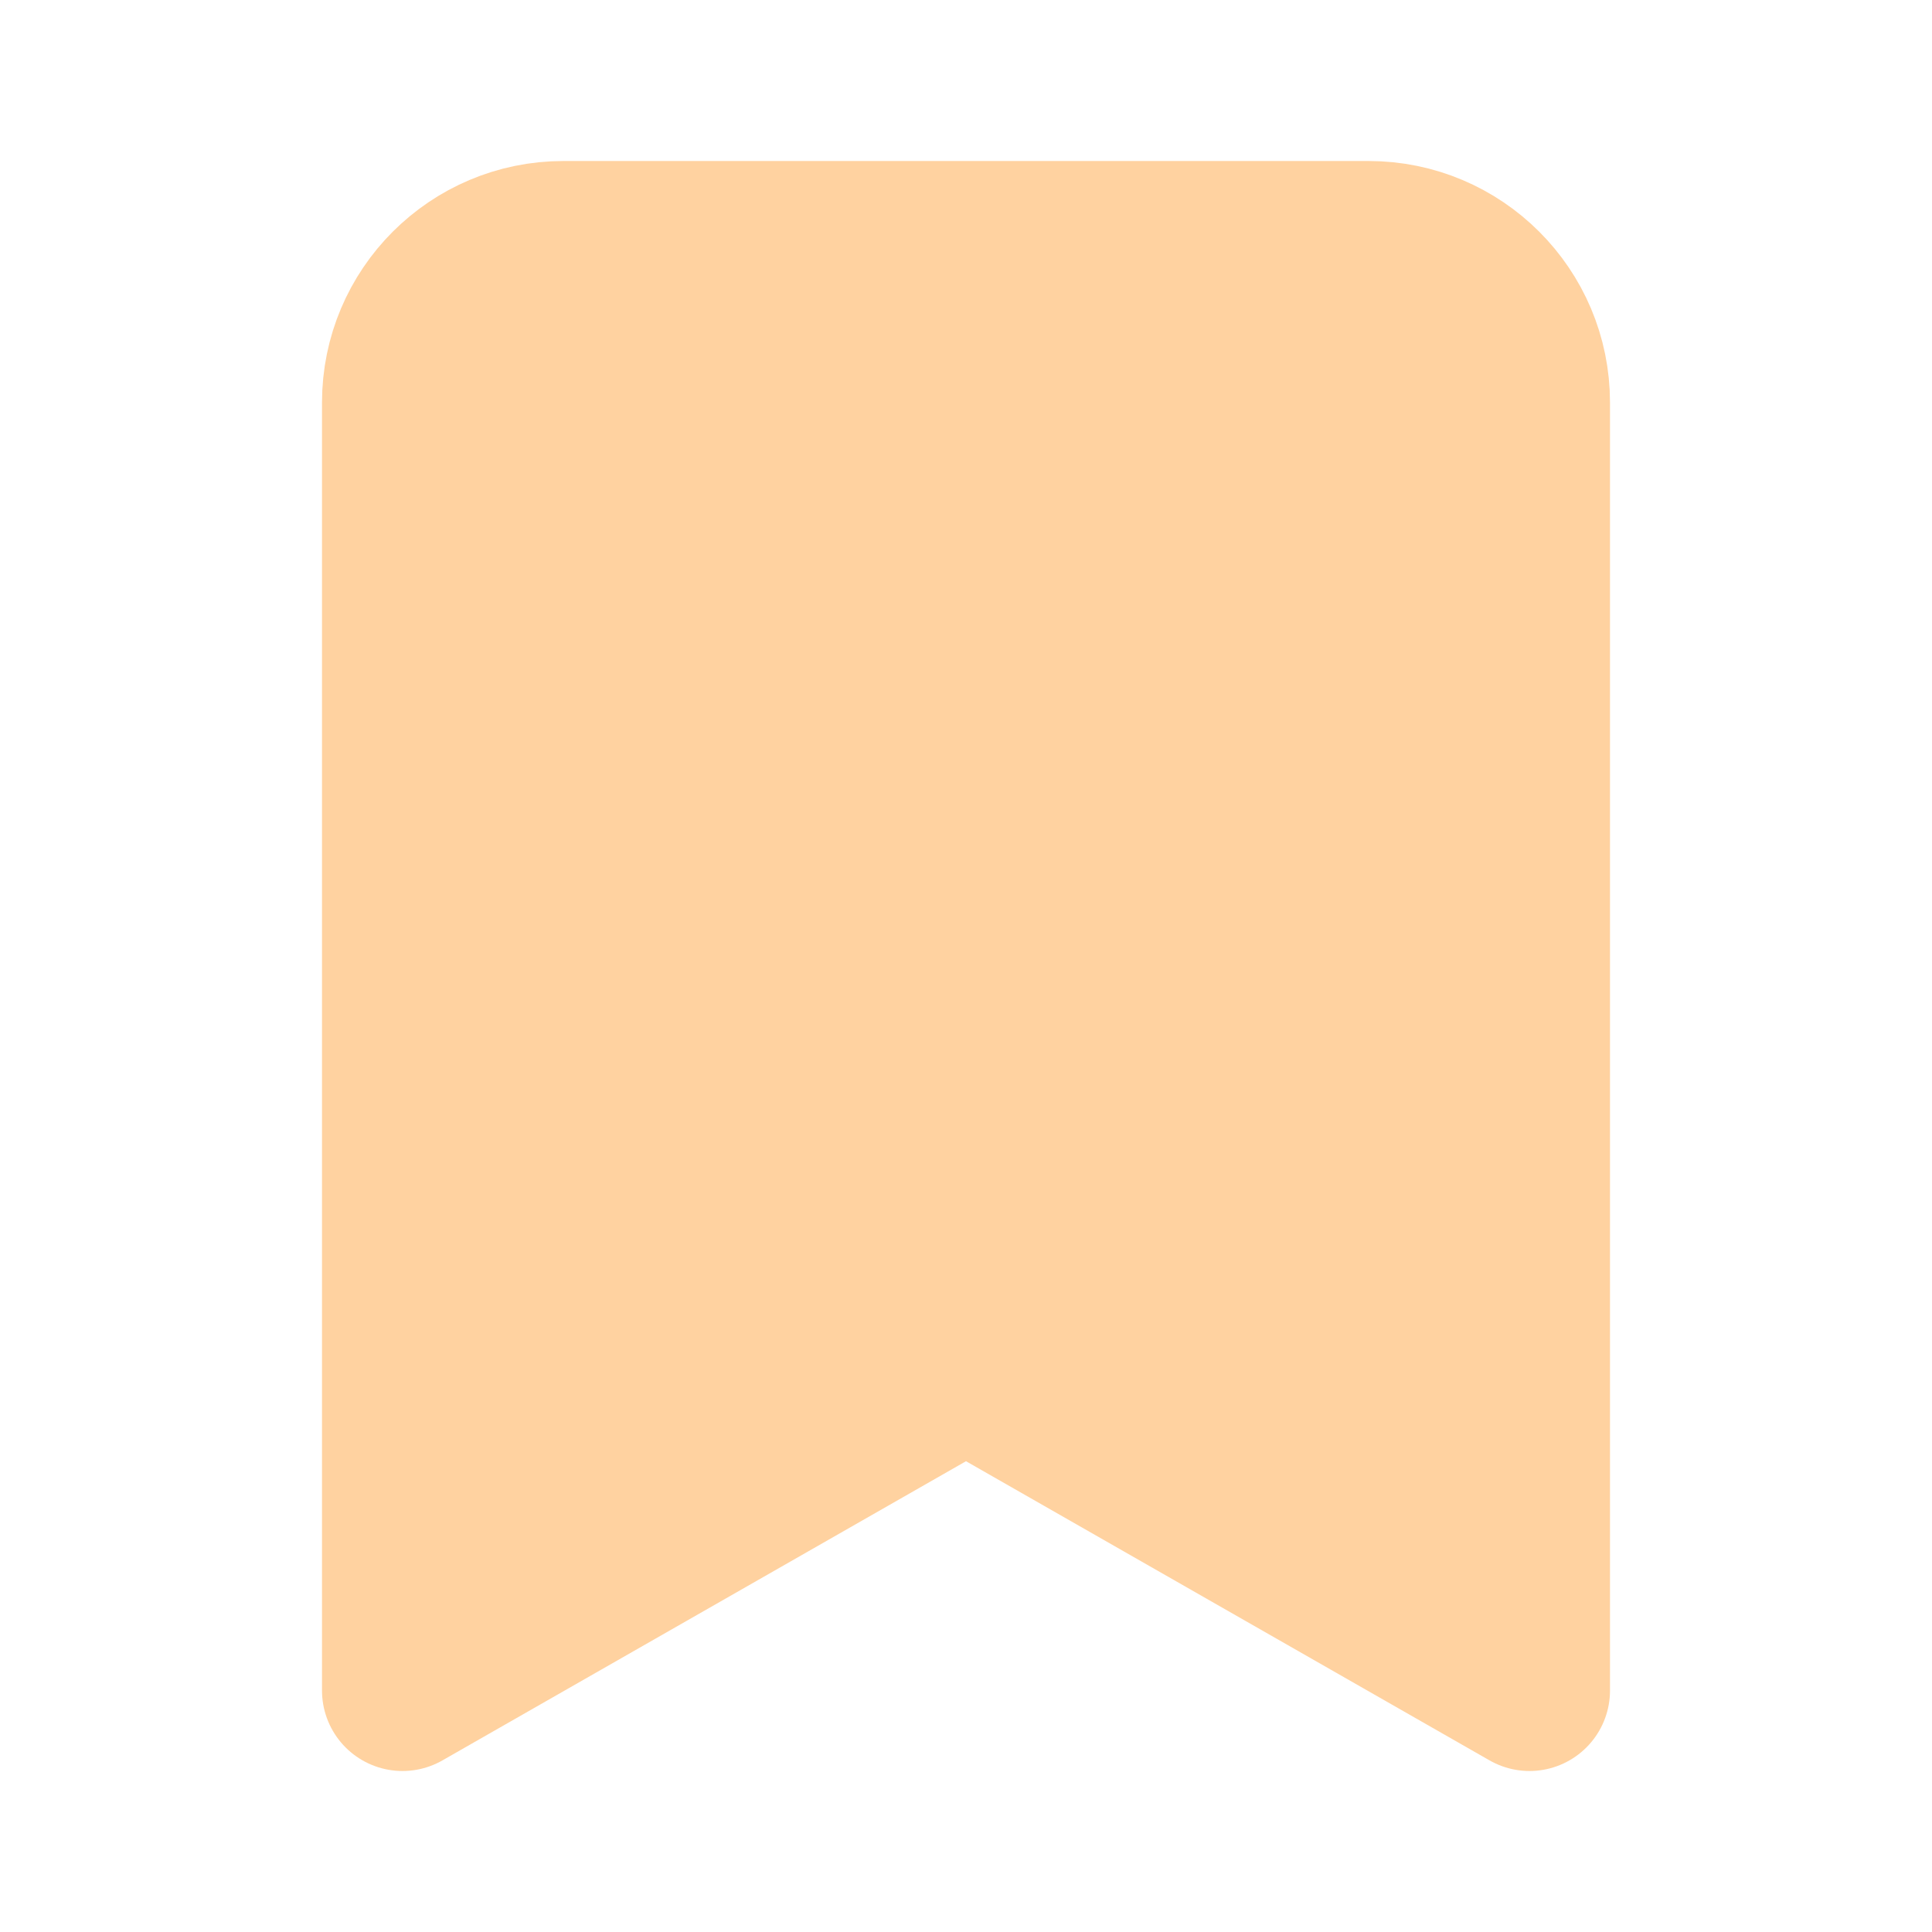
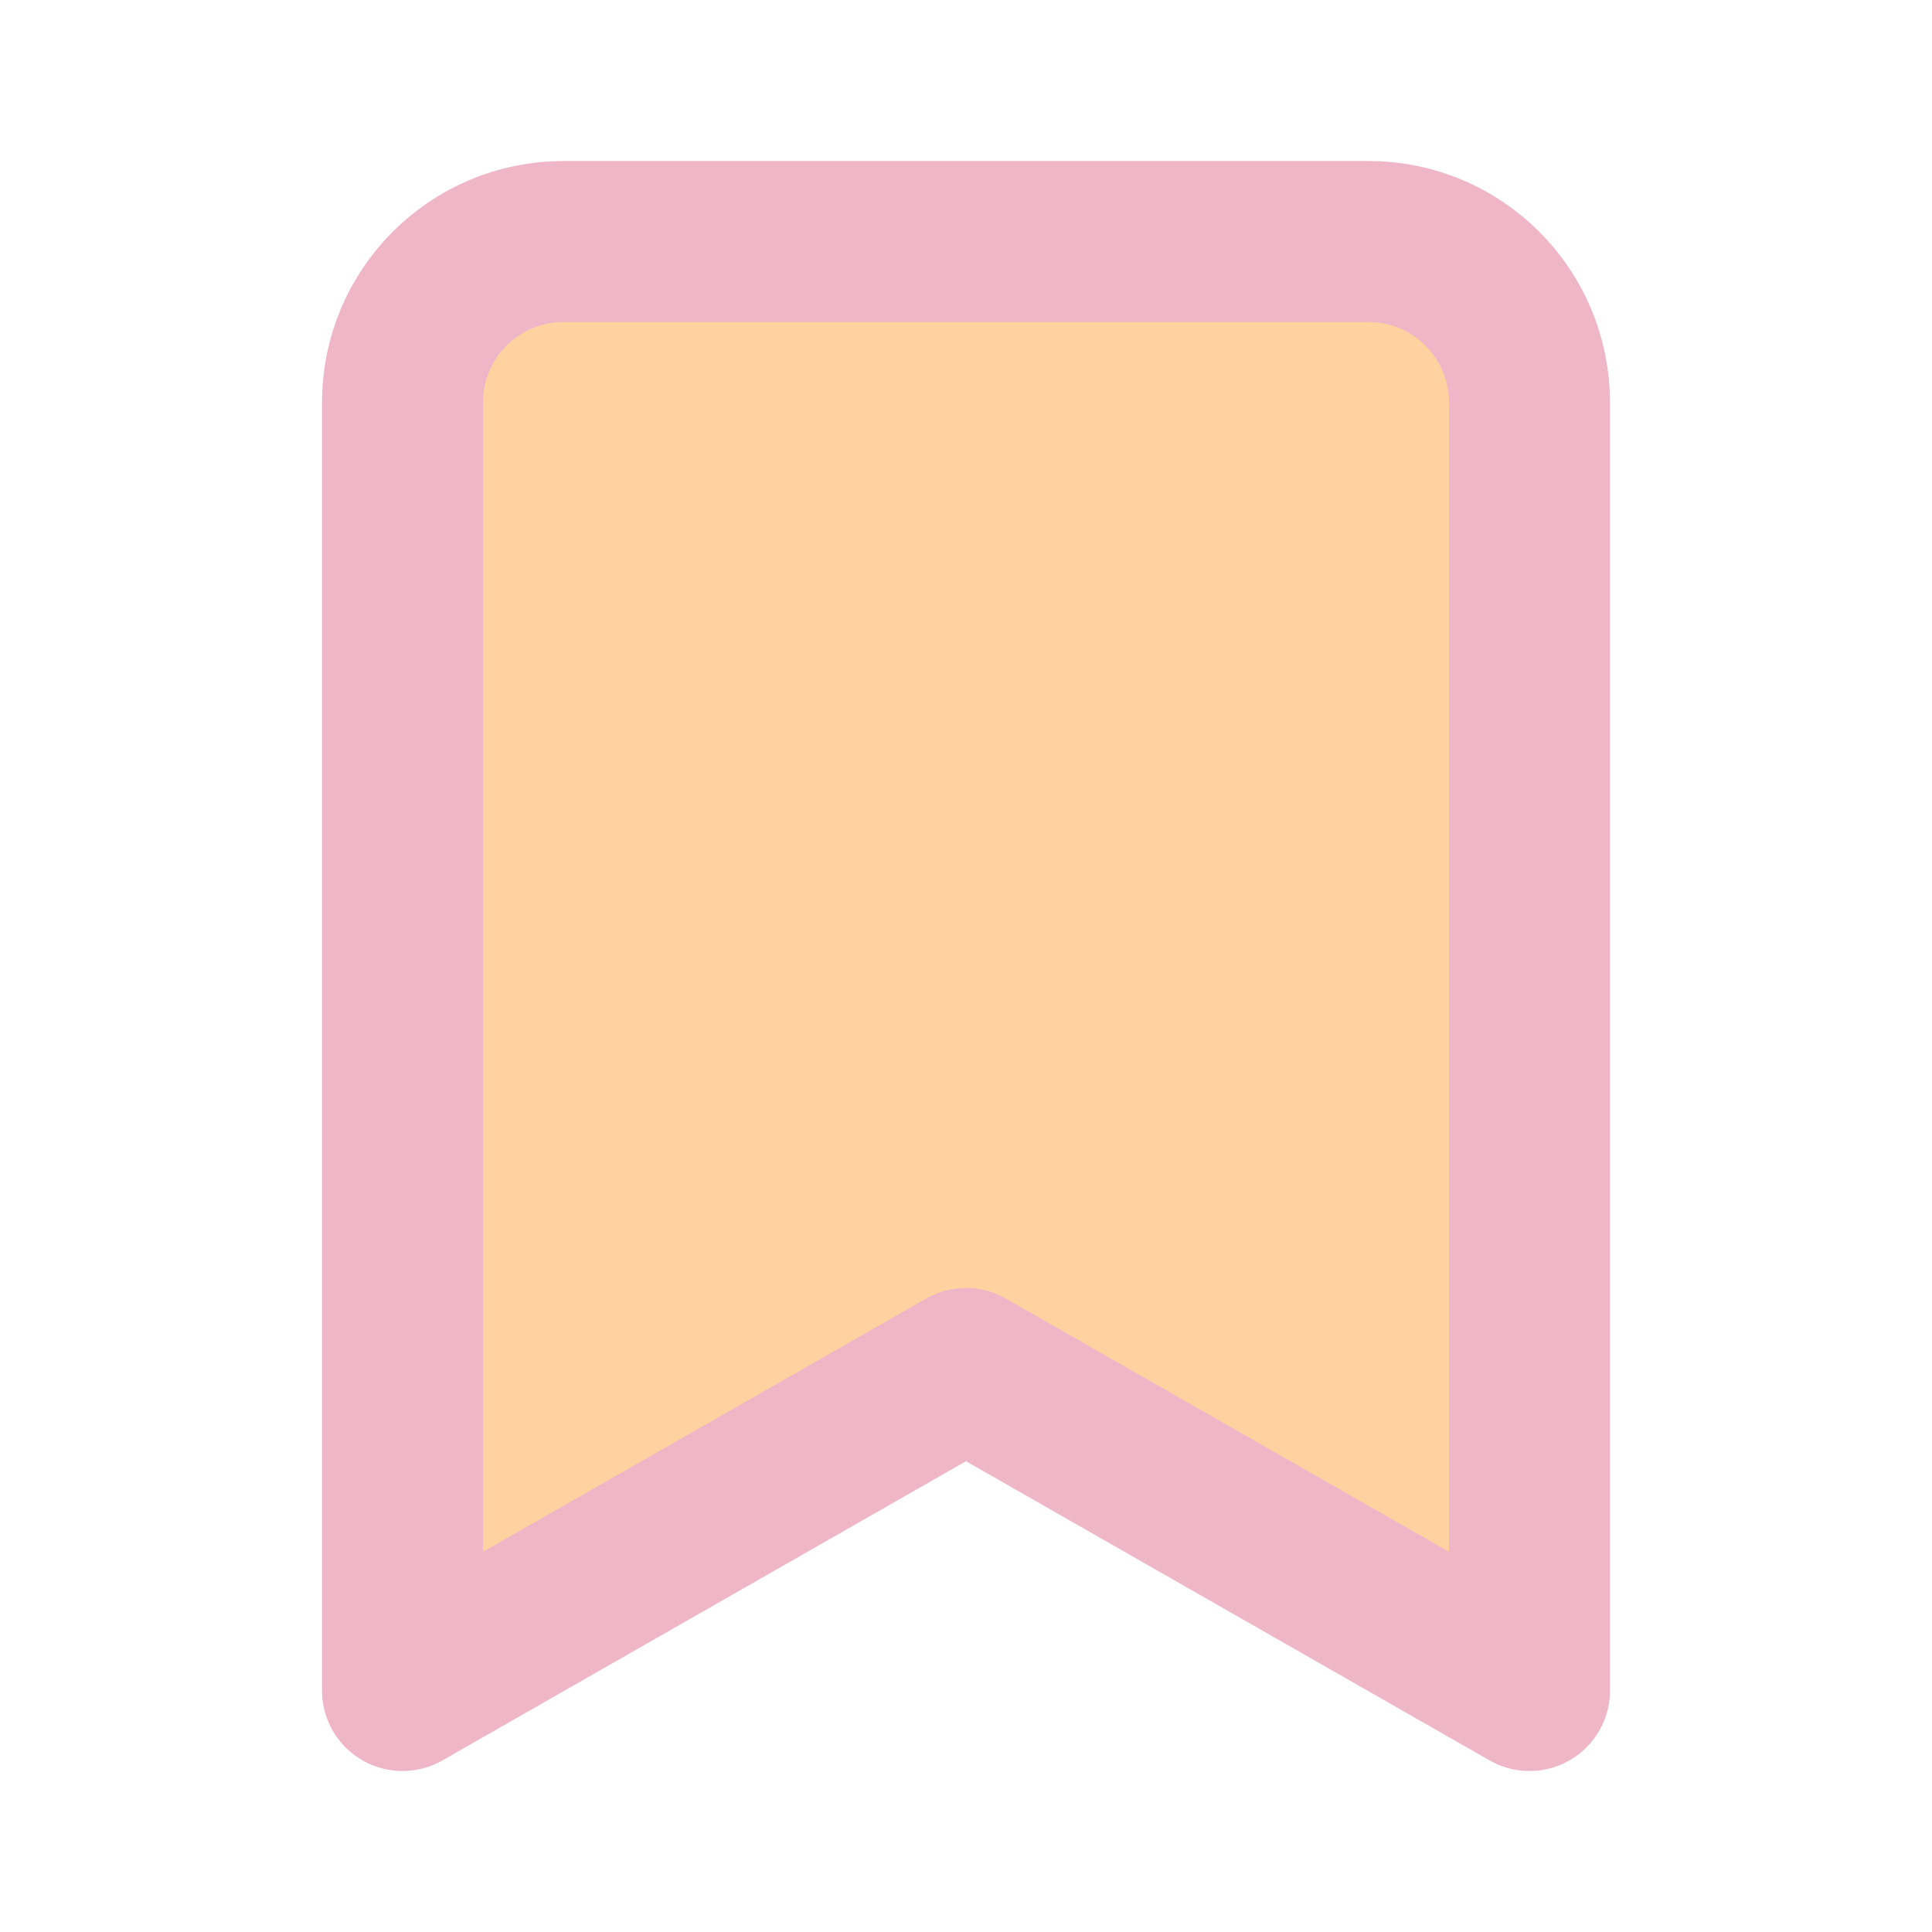
- <svg xmlns="http://www.w3.org/2000/svg" width="24" height="24" viewBox="0 0 24 24" fill="#FFD2A0" stroke="#FFD2A0" stroke-width="2" stroke-linecap="round" stroke-linejoin="round" class="lucide lucide-bookmark">
+ <svg xmlns="http://www.w3.org/2000/svg" width="24" height="24" viewBox="0 0 24 24" fill="#FFD2A0" stroke="#EFB6C8" stroke-width="2" stroke-linecap="round" stroke-linejoin="round" class="lucide lucide-bookmark">
  <path d="m19 21-7-4-7 4V5a2 2 0 0 1 2-2h10a2 2 0 0 1 2 2v16z" />
</svg>
